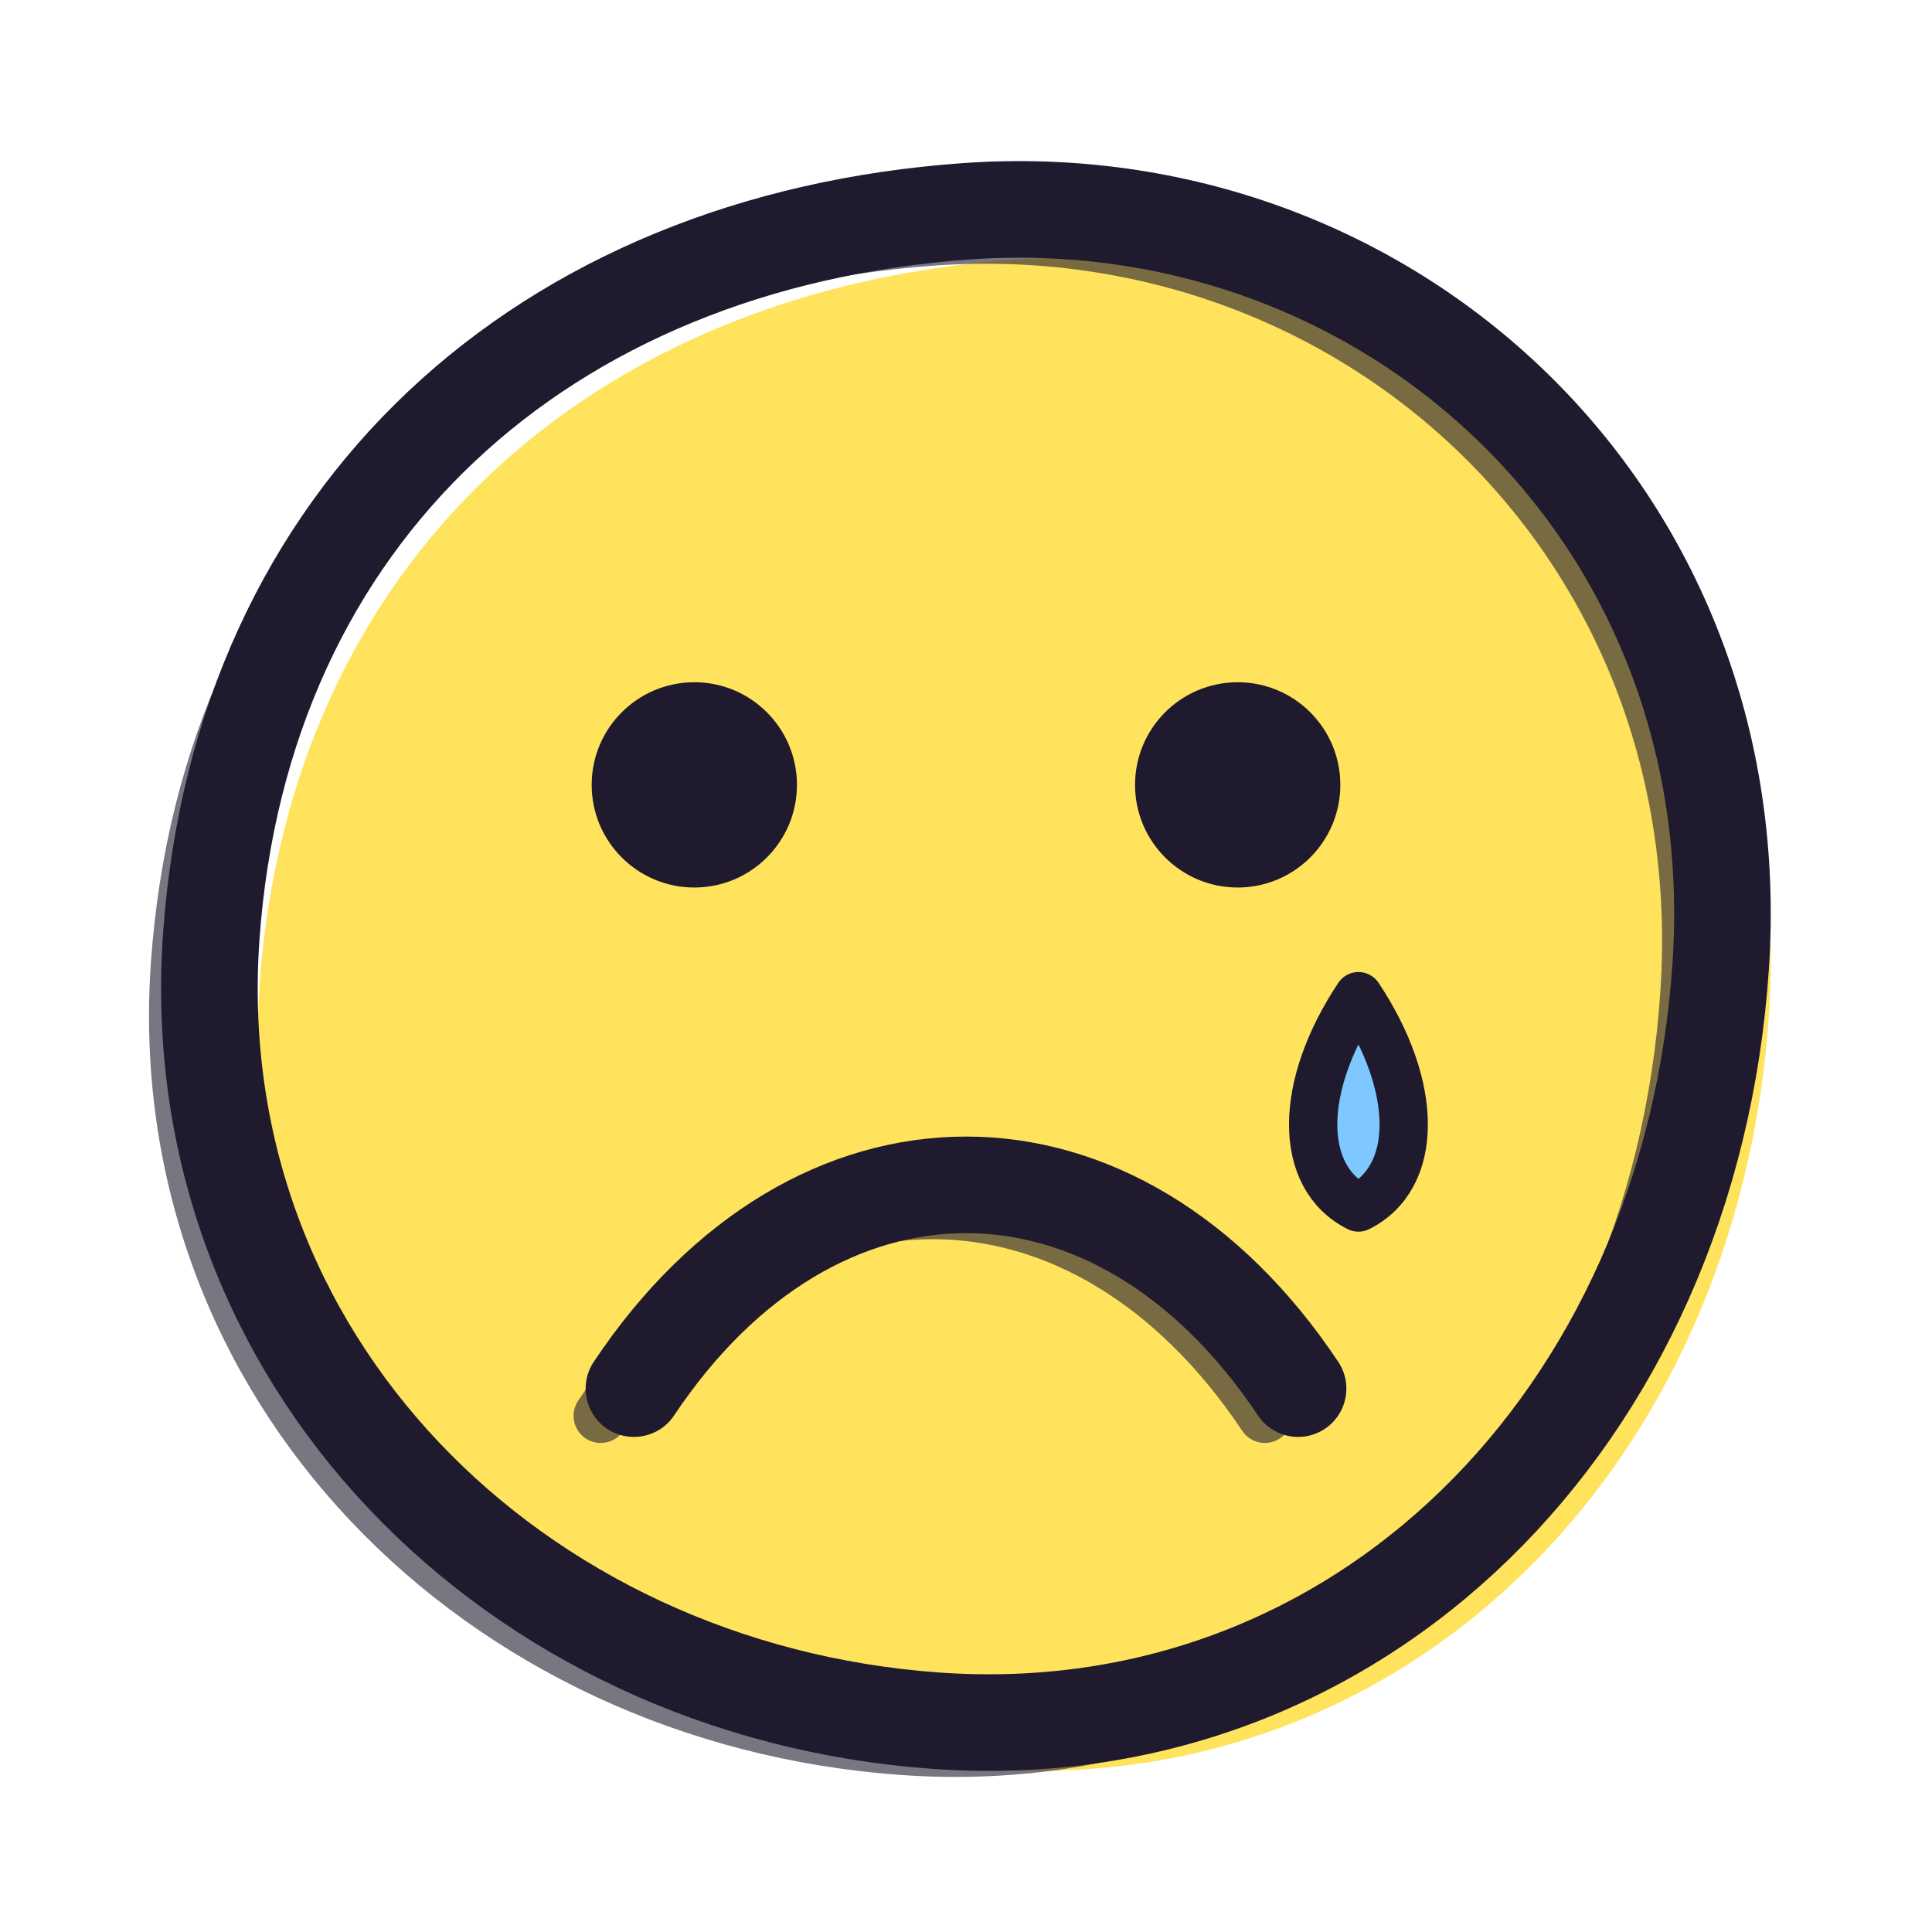
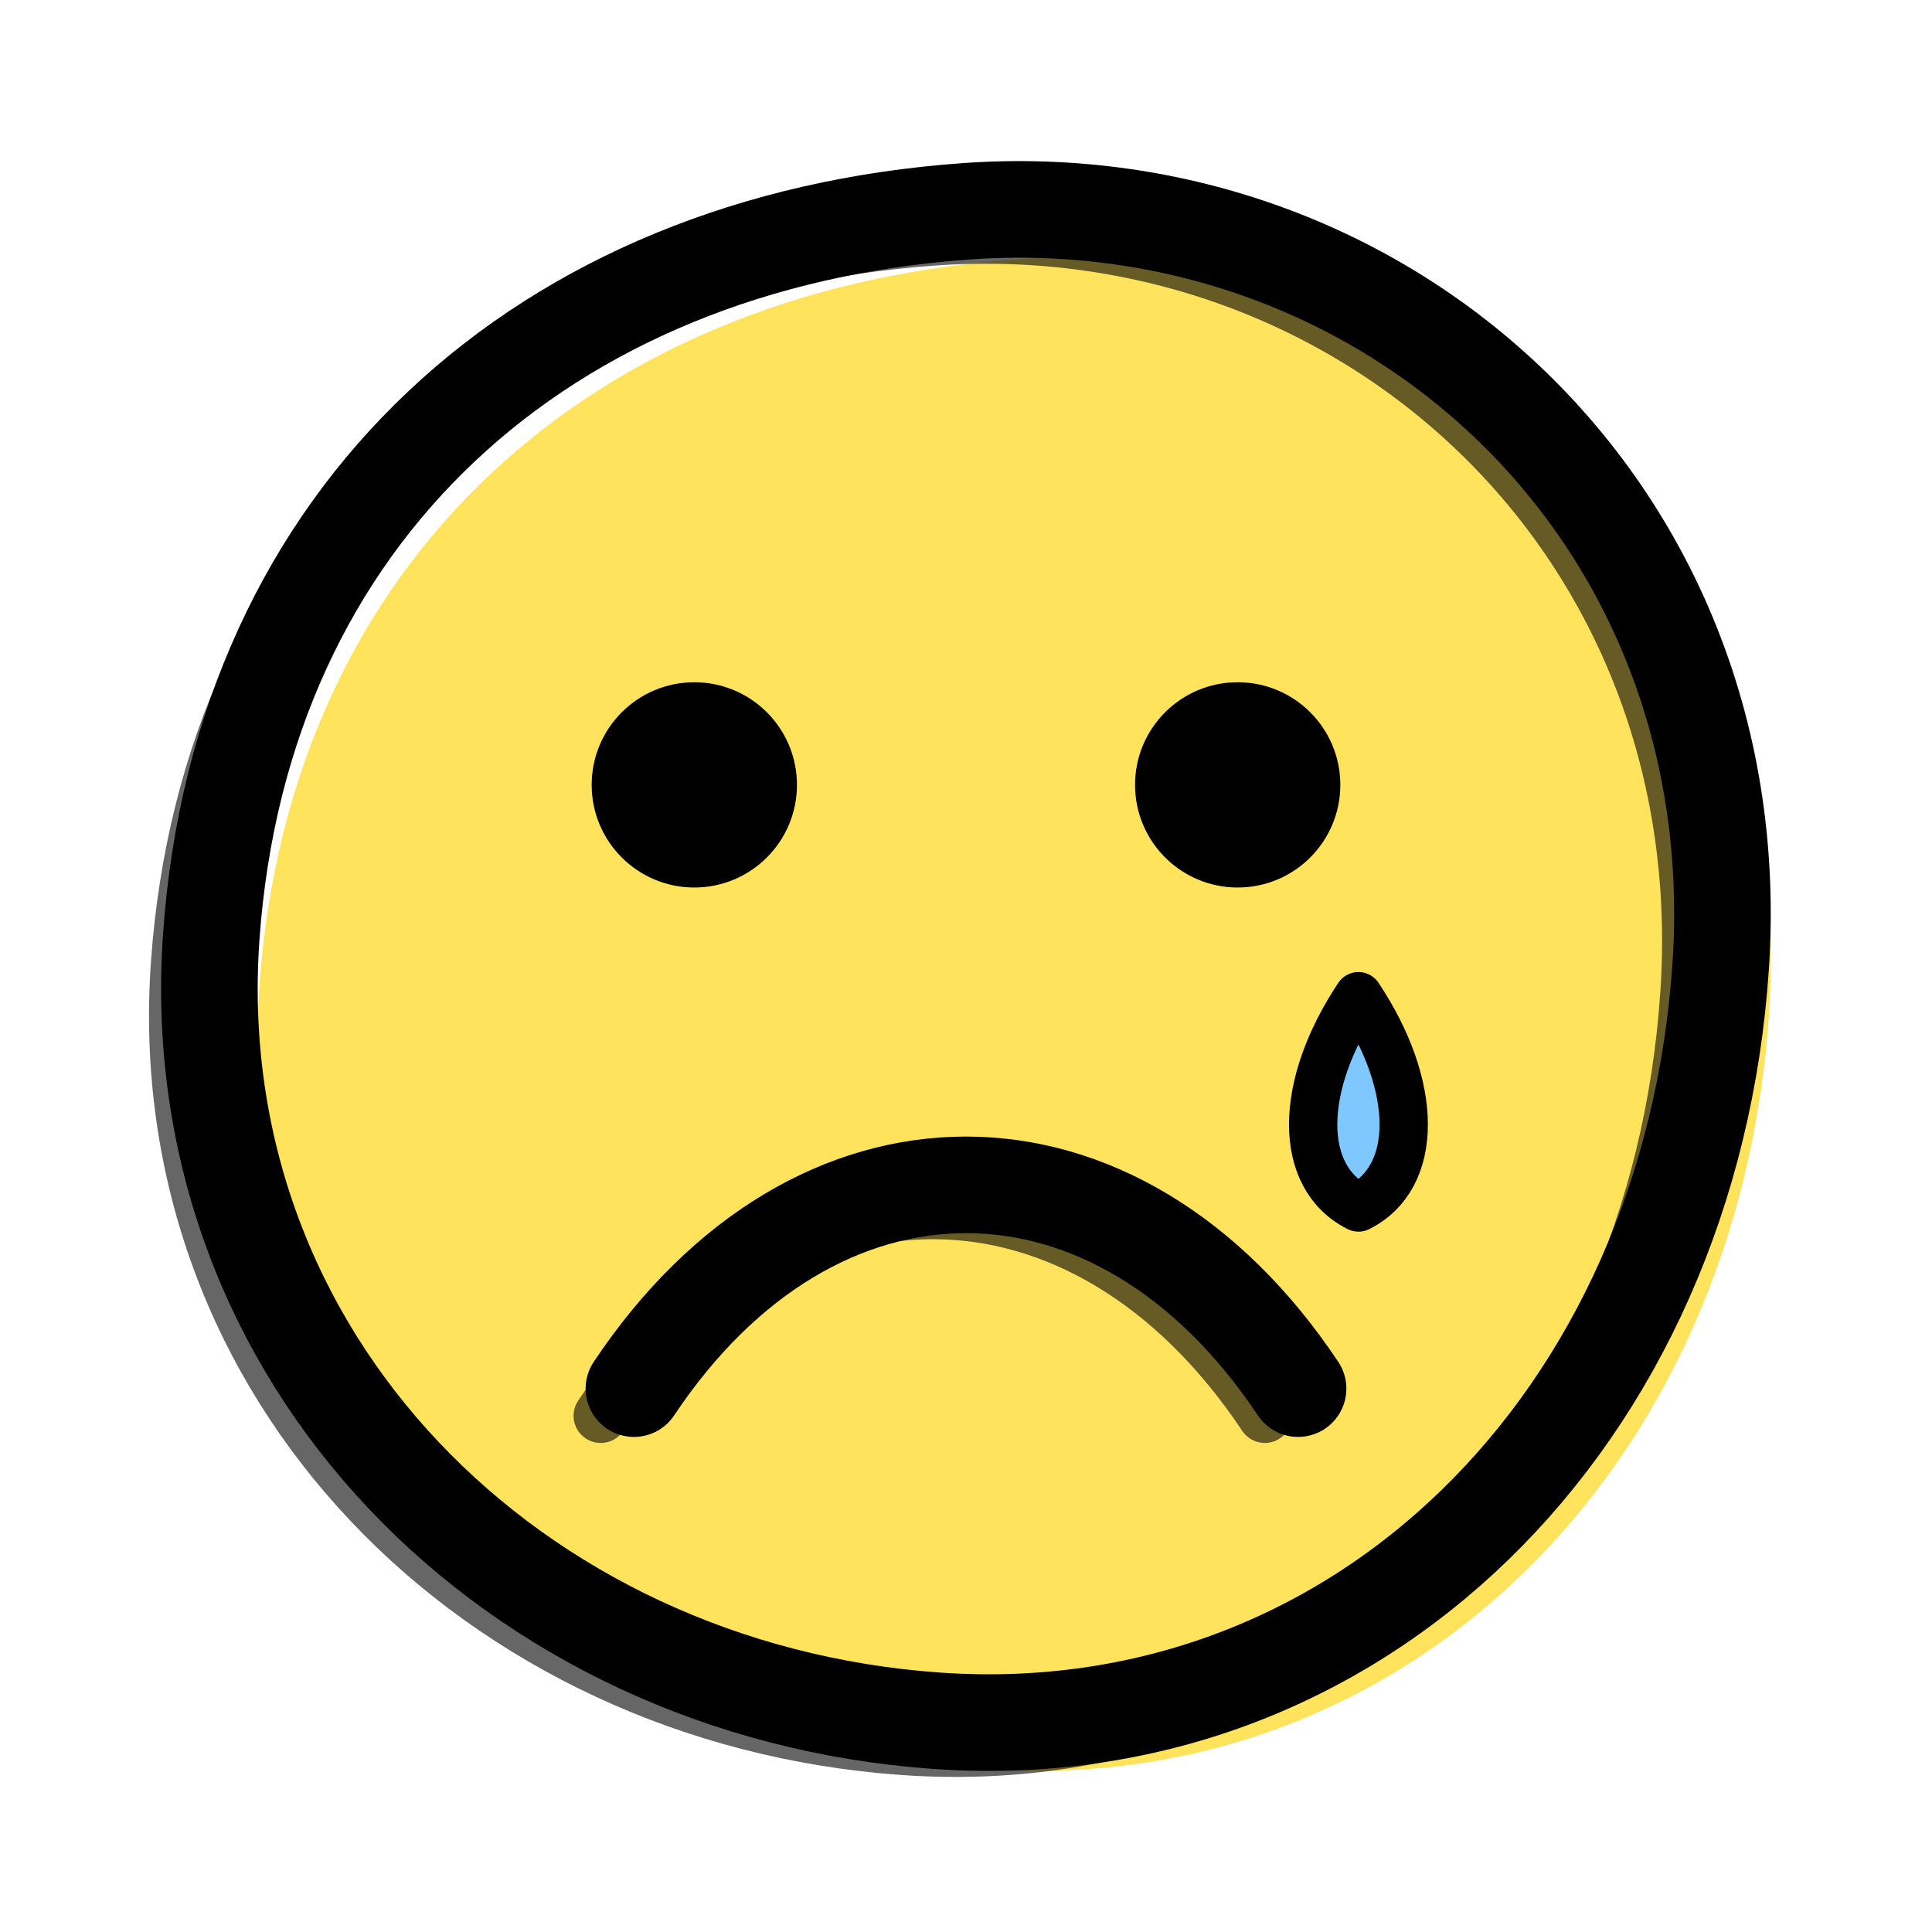
<svg xmlns="http://www.w3.org/2000/svg" viewBox="0 0 64 64">
  <path d="M32 7C46 6 58 17 57 32C56 47 45 58 31 57C17 56 6 45 7 31C8 17 18 8 32 7Z" fill="#ffe35c" transform="translate(1.6 1.6)" />
-   <path d="M32 7C46 6 58 17 57 32C56 47 45 58 31 57C17 56 6 45 7 31C8 17 18 8 32 7Z" fill="none" stroke="#1f1a2e" stroke-width="3.2" stroke-linecap="round" stroke-linejoin="round" />
-   <path d="M32 7C46 6 58 17 57 32C56 47 45 58 31 57C17 56 6 45 7 31C8 17 18 8 32 7Z" fill="none" stroke="#1f1a2e" stroke-width="1.8" stroke-linecap="round" stroke-linejoin="round" opacity="0.6" transform="translate(-1.1 0.9)" />
-   <path d="M21 46C27 37 37 37 43 46" fill="none" stroke="#1f1a2e" stroke-width="3.2" stroke-linecap="round" stroke-linejoin="round" />
-   <path d="M21 46C27 37 37 37 43 46" fill="none" stroke="#1f1a2e" stroke-width="1.8" stroke-linecap="round" stroke-linejoin="round" opacity="0.6" transform="translate(-1.1 0.9)" />
-   <circle cx="23" cy="26" r="3.4" fill="#1f1a2e" />
-   <circle cx="41" cy="26" r="3.4" fill="#1f1a2e" />
-   <path d="M45 33C47 36 47 39 45 40C43 39 43 36 45 33Z" fill="#7ec8ff" stroke="#1f1a2e" stroke-width="1.6" stroke-linejoin="round" />
+   <path d="M32 7C46 6 58 17 57 32C56 47 45 58 31 57C17 56 6 45 7 31C8 17 18 8 32 7Z" fill="none" stroke="currentColor" stroke-width="3.2" stroke-linecap="round" stroke-linejoin="round" />
+   <path d="M32 7C46 6 58 17 57 32C56 47 45 58 31 57C17 56 6 45 7 31C8 17 18 8 32 7Z" fill="none" stroke="currentColor" stroke-width="1.8" stroke-linecap="round" stroke-linejoin="round" opacity="0.6" transform="translate(-1.1 0.9)" />
+   <path d="M21 46C27 37 37 37 43 46" fill="none" stroke="currentColor" stroke-width="3.2" stroke-linecap="round" stroke-linejoin="round" />
+   <path d="M21 46C27 37 37 37 43 46" fill="none" stroke="currentColor" stroke-width="1.8" stroke-linecap="round" stroke-linejoin="round" opacity="0.6" transform="translate(-1.1 0.9)" />
+   <circle cx="23" cy="26" r="3.4" fill="currentColor" />
+   <circle cx="41" cy="26" r="3.4" fill="currentColor" />
+   <path d="M45 33C47 36 47 39 45 40C43 39 43 36 45 33Z" fill="#7ec8ff" stroke="currentColor" stroke-width="1.6" stroke-linejoin="round" />
</svg>
